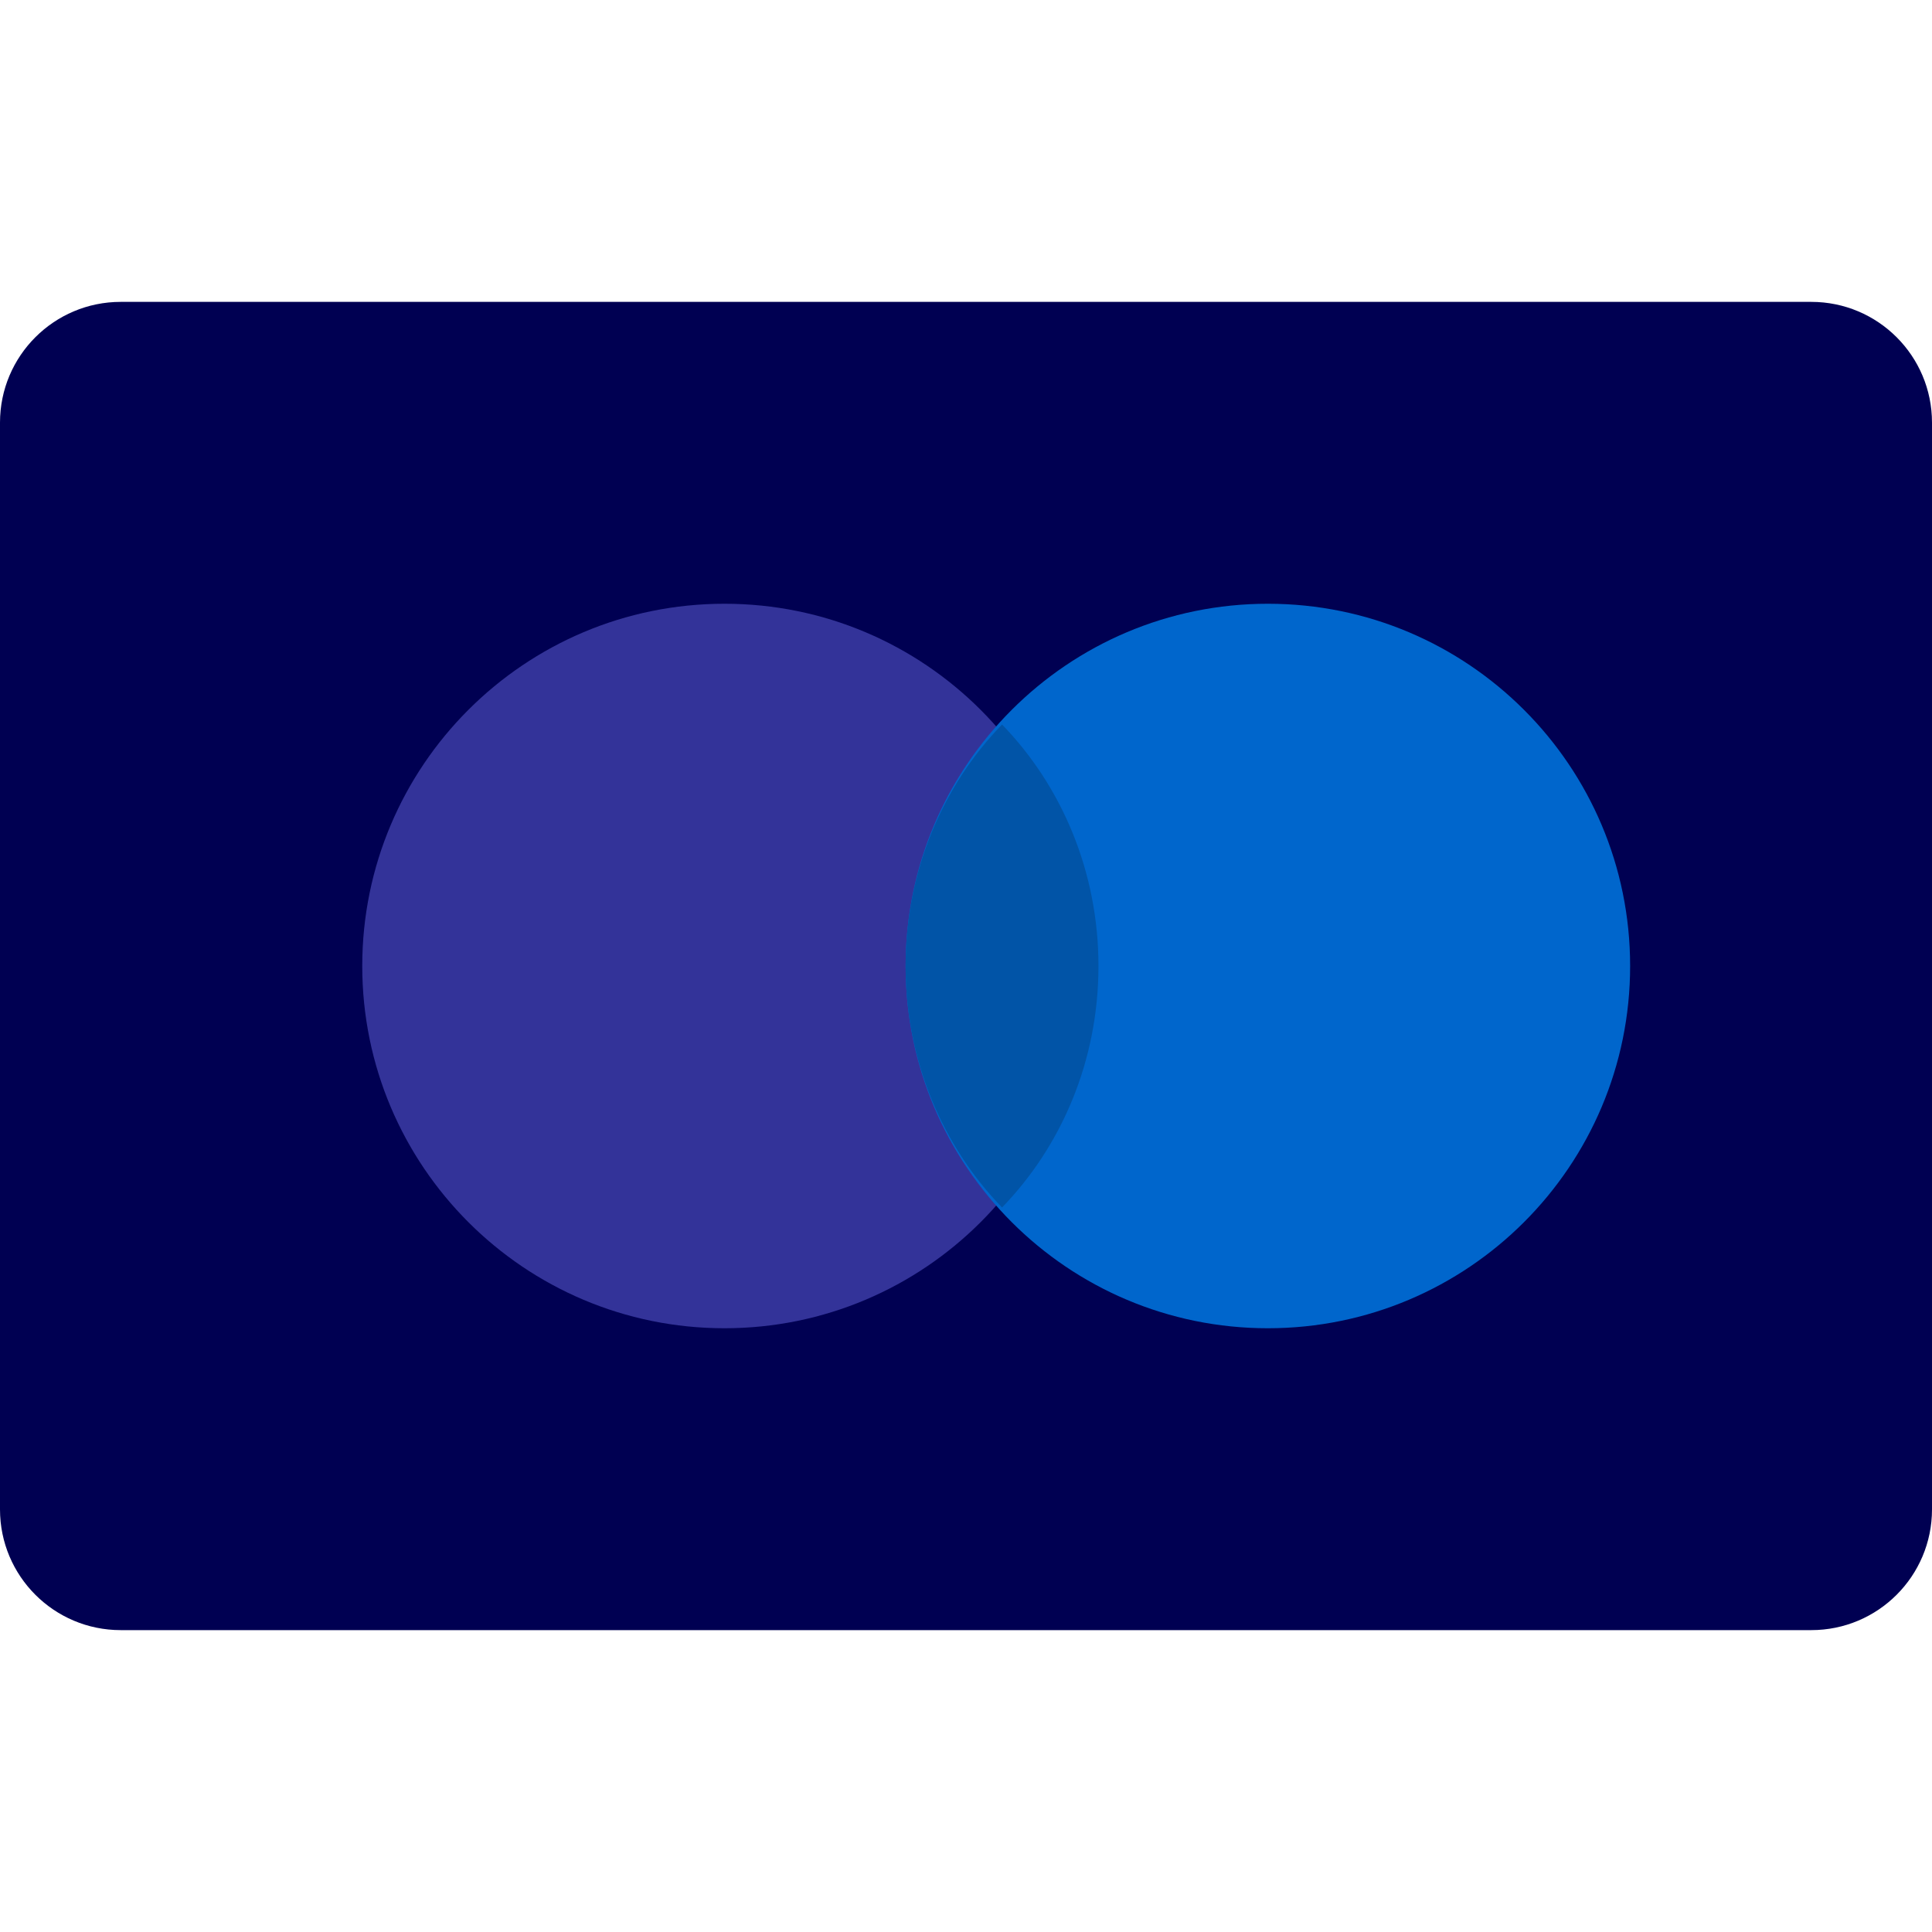
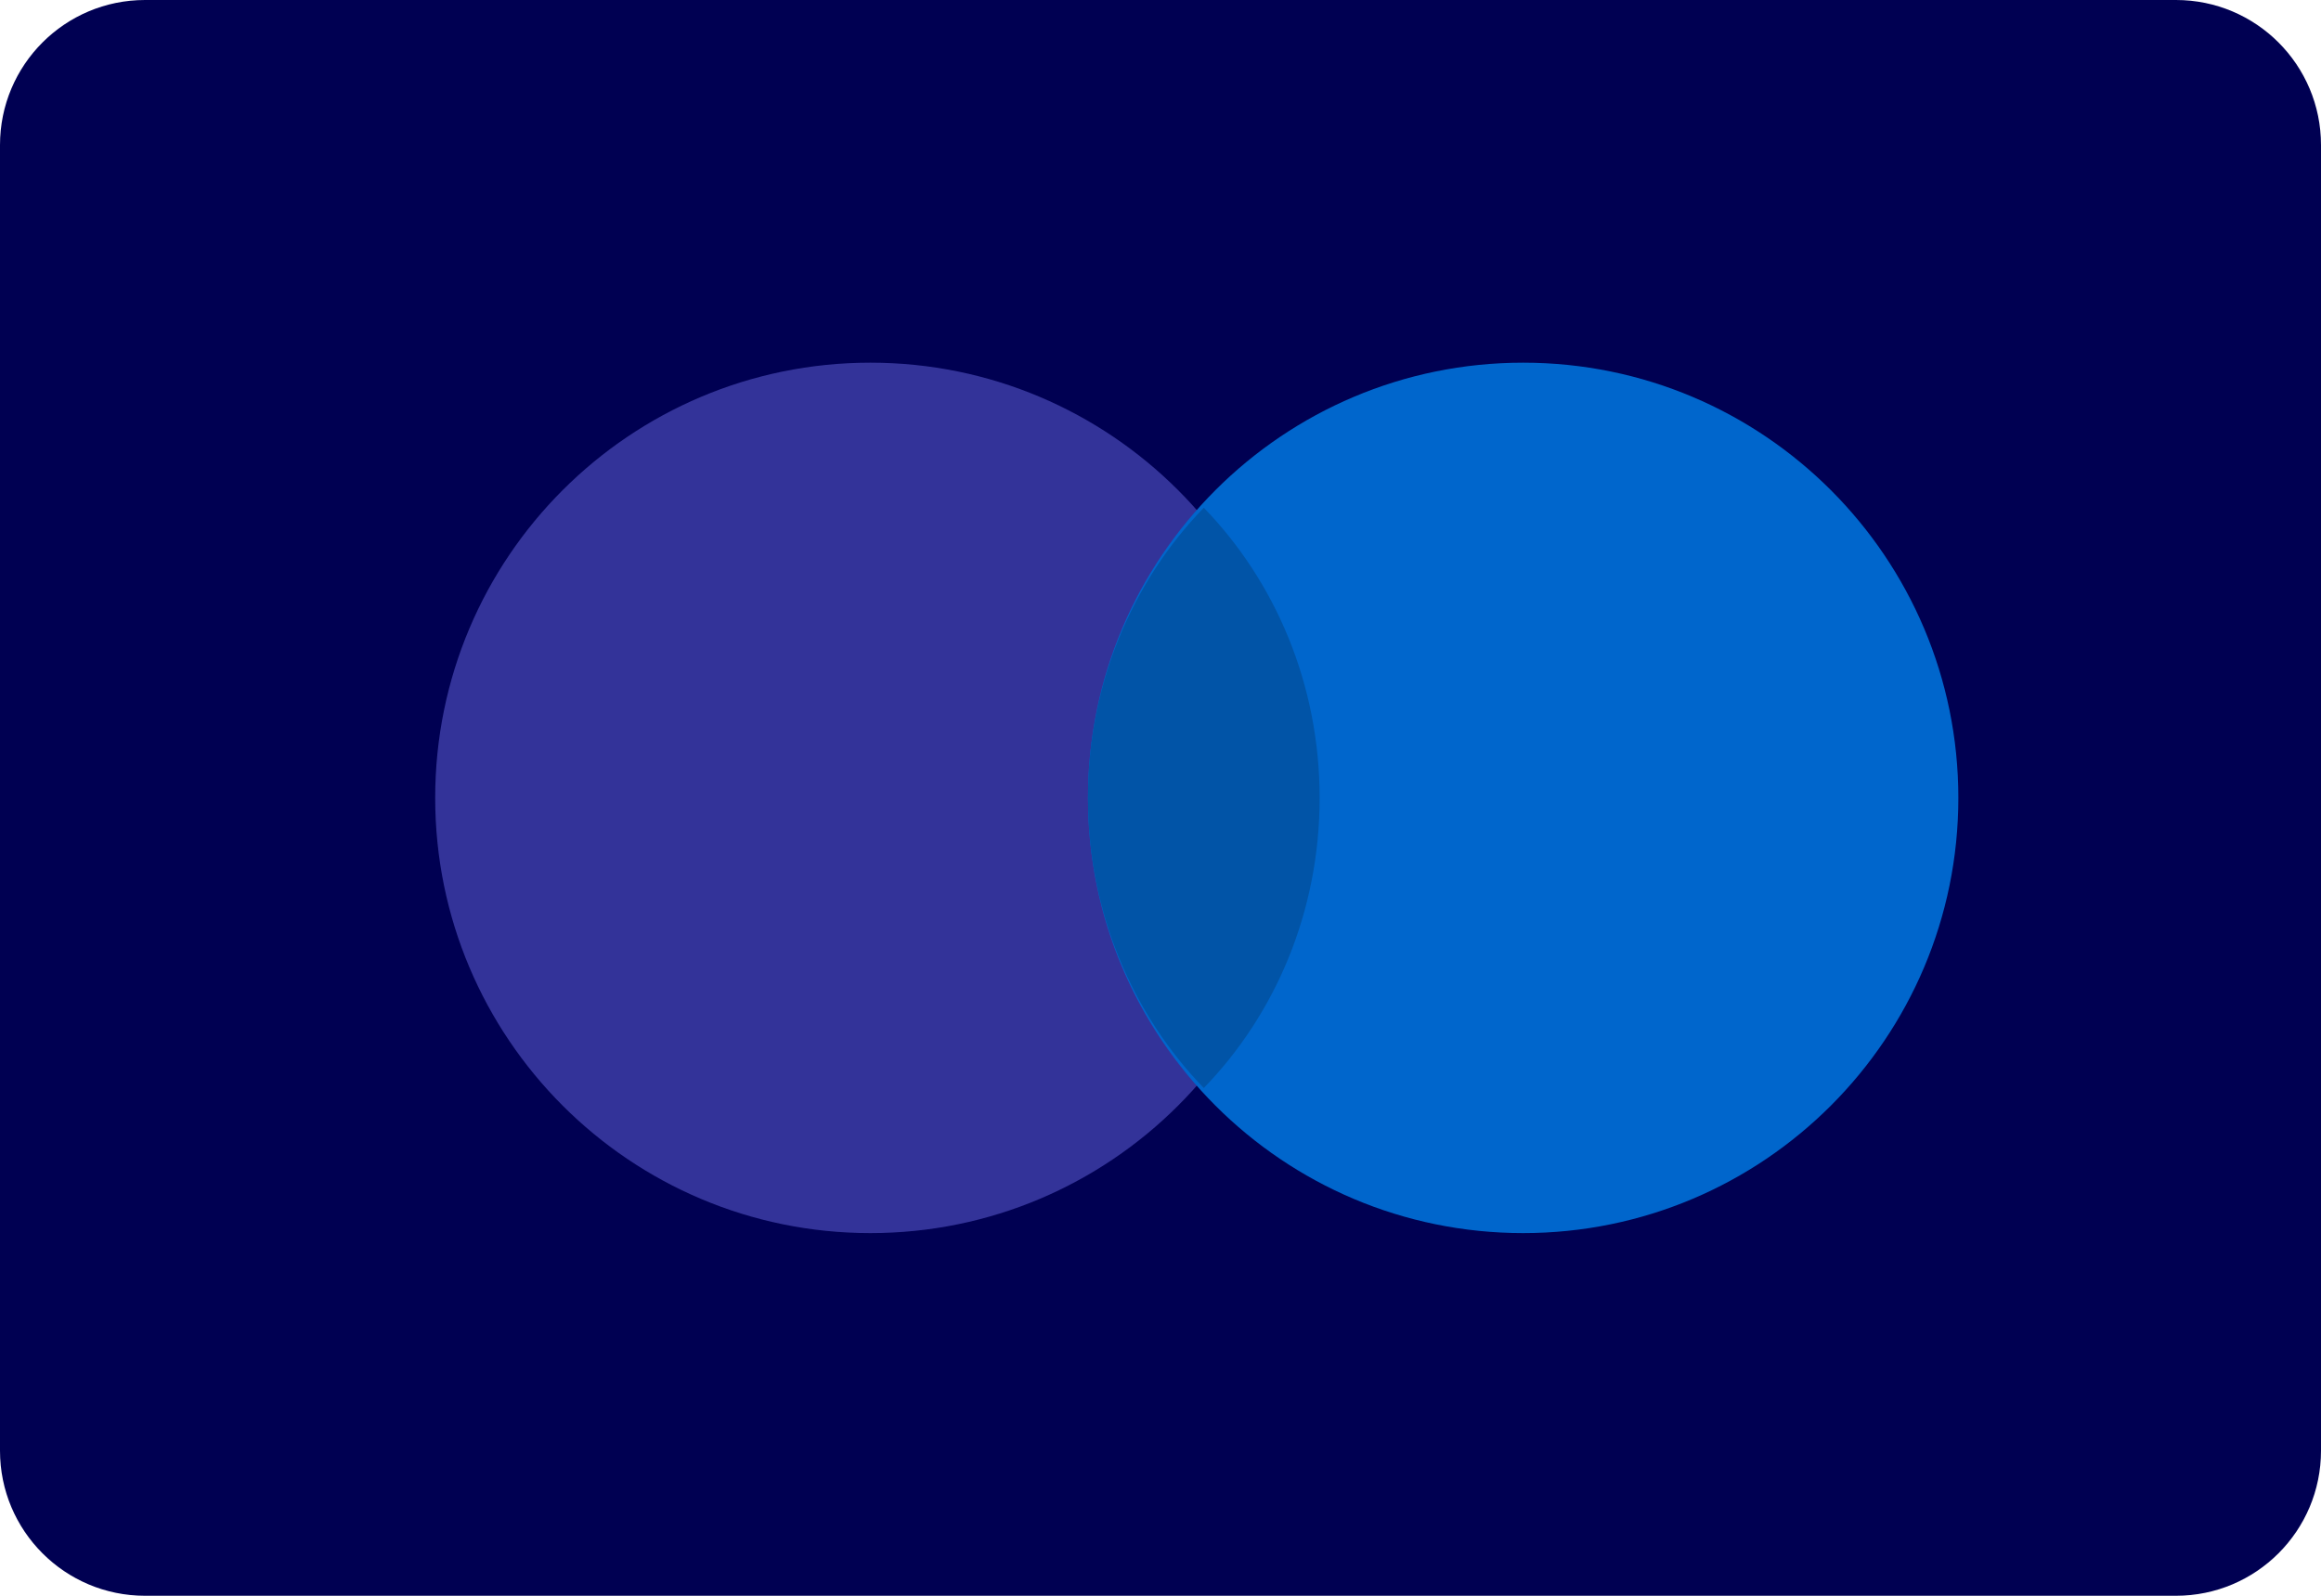
- <svg xmlns="http://www.w3.org/2000/svg" height="32" viewBox="0 0 32 32" width="32">
+ <svg xmlns="http://www.w3.org/2000/svg" height="22" viewBox="0 0 32 22" width="32">
  <g fill="none" fill-rule="evenodd">
-     <path d="m0 7c0-1.105.895-2 2-2h28c1.105 0 2 .895 2 2v18c0 1.105-.895 2-2 2h-28c-1.105 0-2-.895-2-2z" fill="#000052" />
-     <circle cx="12" cy="16" fill="#339" r="6" />
-     <circle cx="21" cy="16" fill="#06c" r="6" />
-     <path d="m16.597 12c.985 1.017 1.597 2.433 1.597 4s-.611 2.983-1.597 4c-.985-1.017-1.597-2.433-1.597-4s.611-2.983 1.597-4z" fill="#0154a7" />
+     <path d="m0 2c0-1.105.895-2 2-2h28c1.105 0 2 .895 2 2v18c0 1.105-.895 2-2 2h-28c-1.105 0-2-.895-2-2z" fill="#000052" />
+     <circle cx="12" cy="11" fill="#339" r="6" />
+     <circle cx="21" cy="11" fill="#06c" r="6" />
+     <path d="m16.597 7c.985 1.017 1.597 2.433 1.597 4 0 1.567-.611 2.983-1.597 4-.985-1.017-1.597-2.433-1.597-4 0-1.567.611-2.983 1.597-4z" fill="#0154a7" />
  </g>
</svg>
